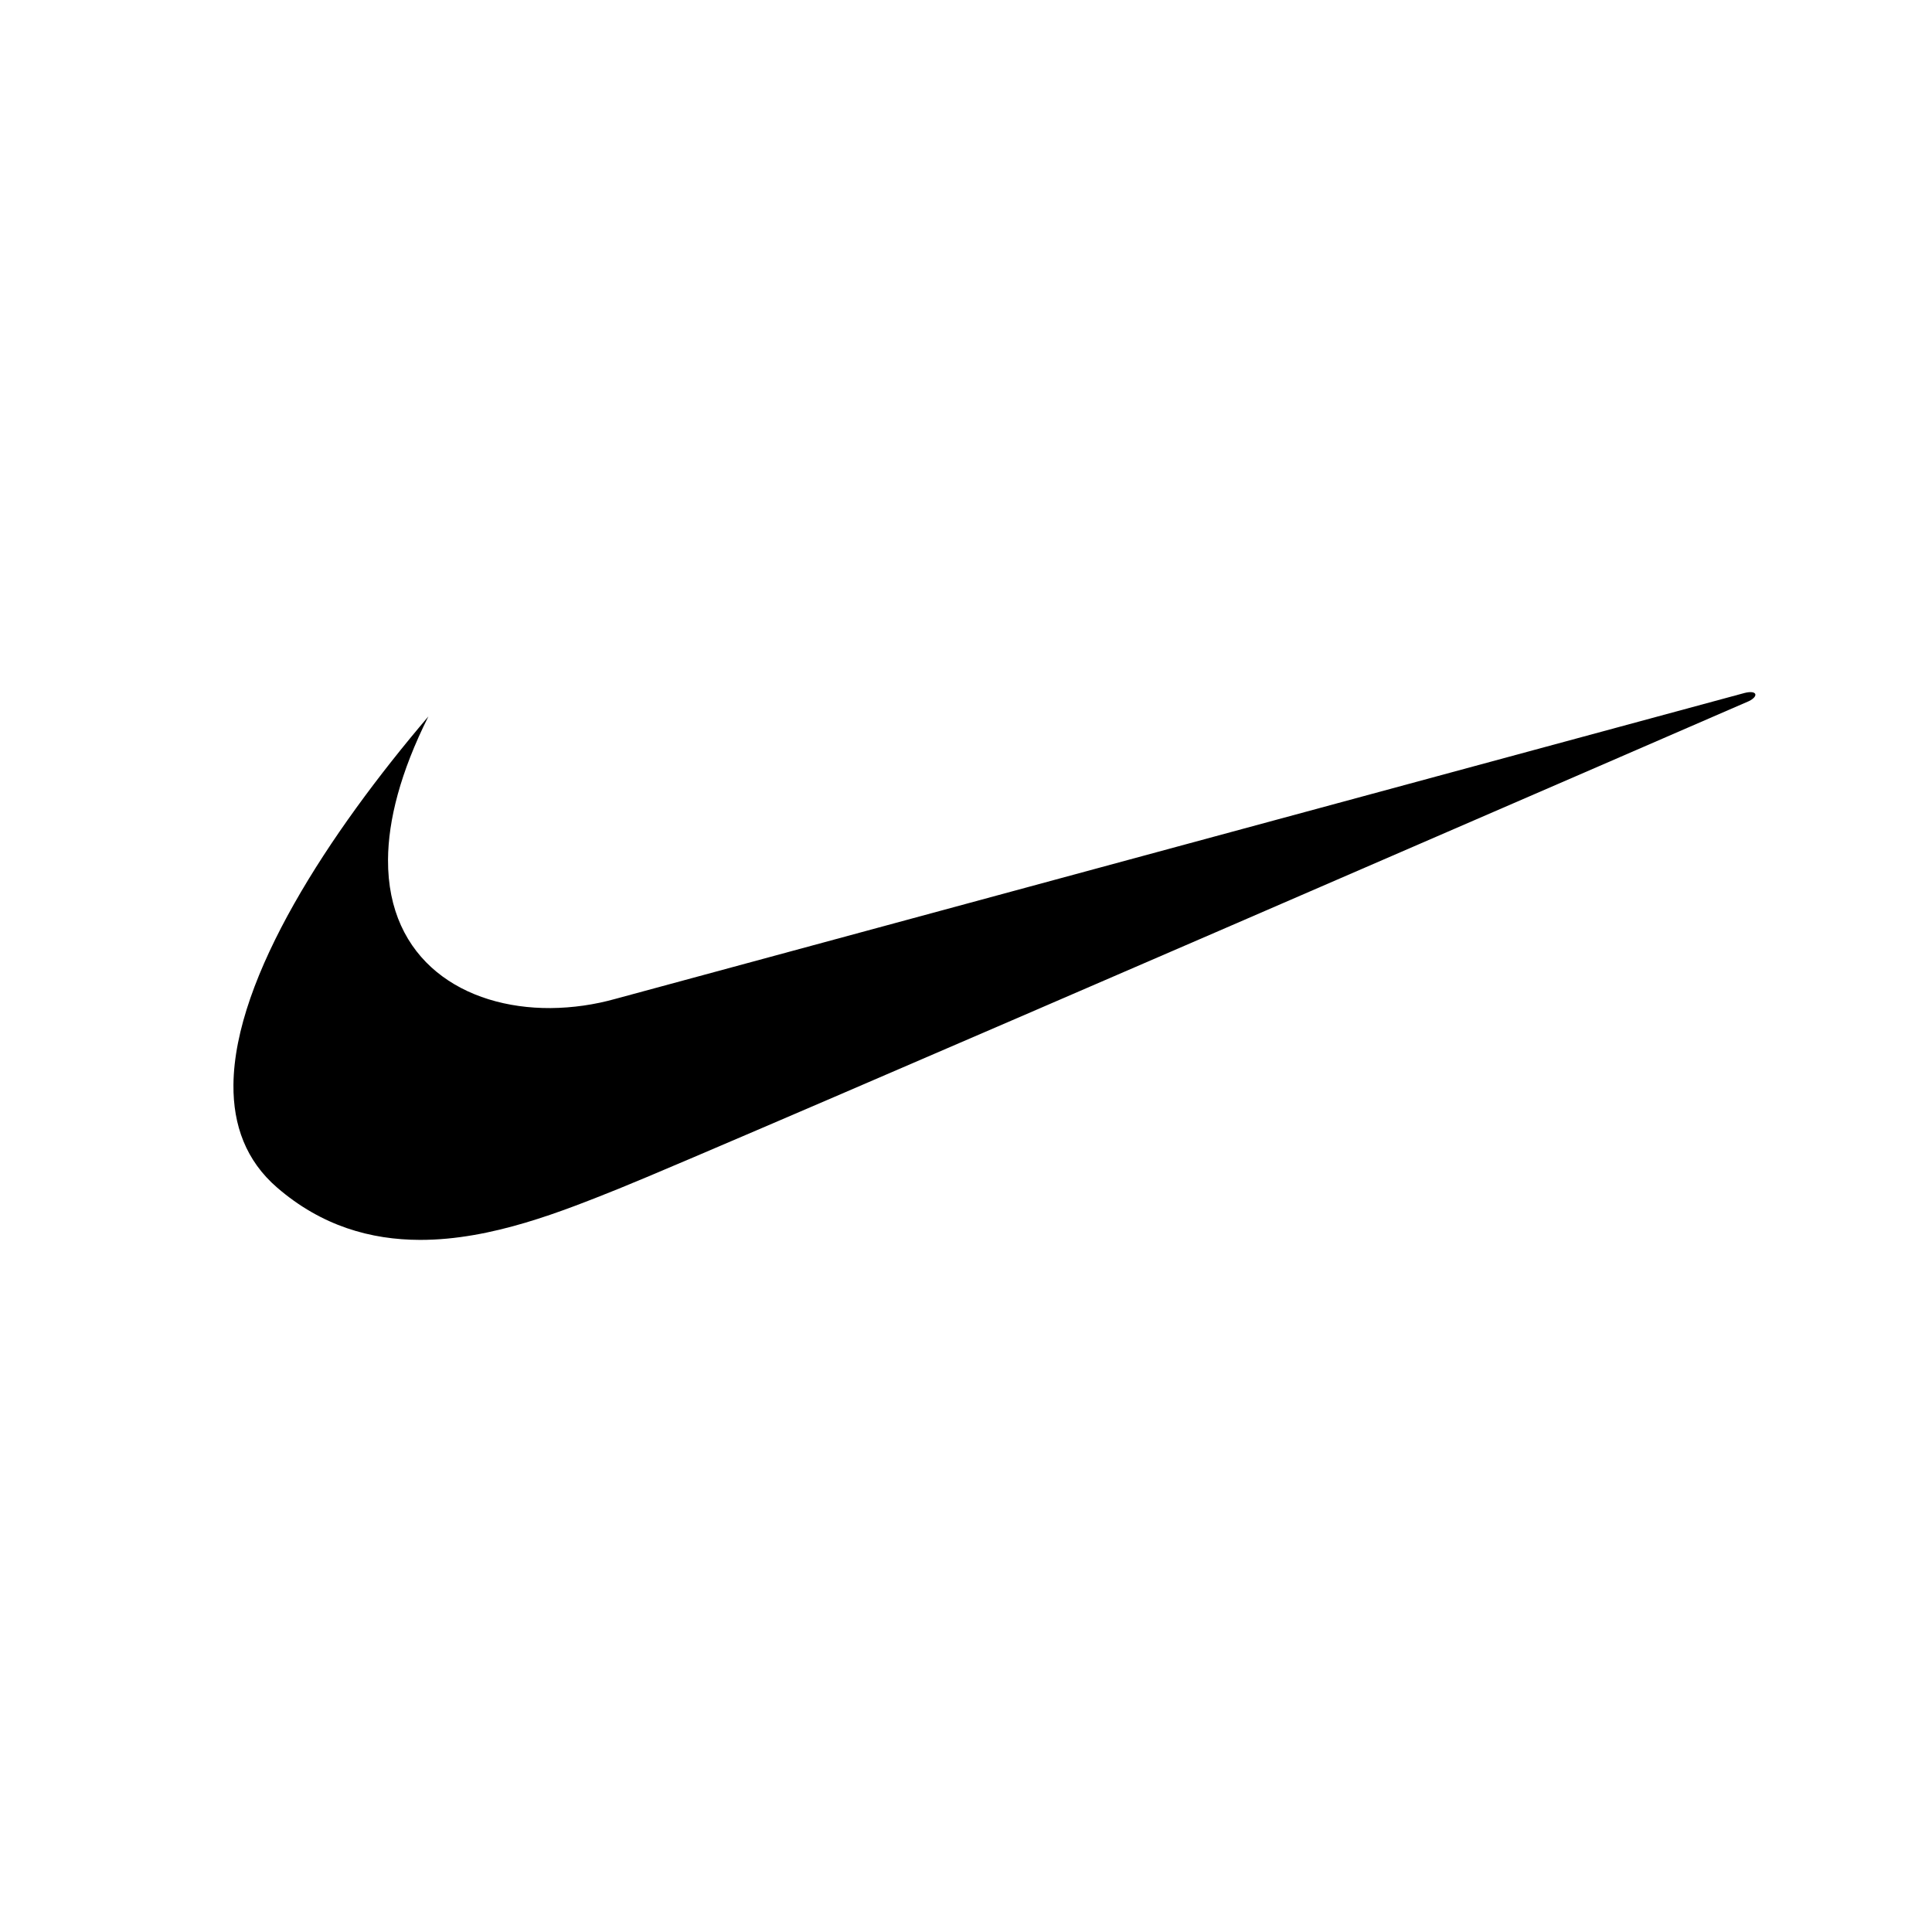
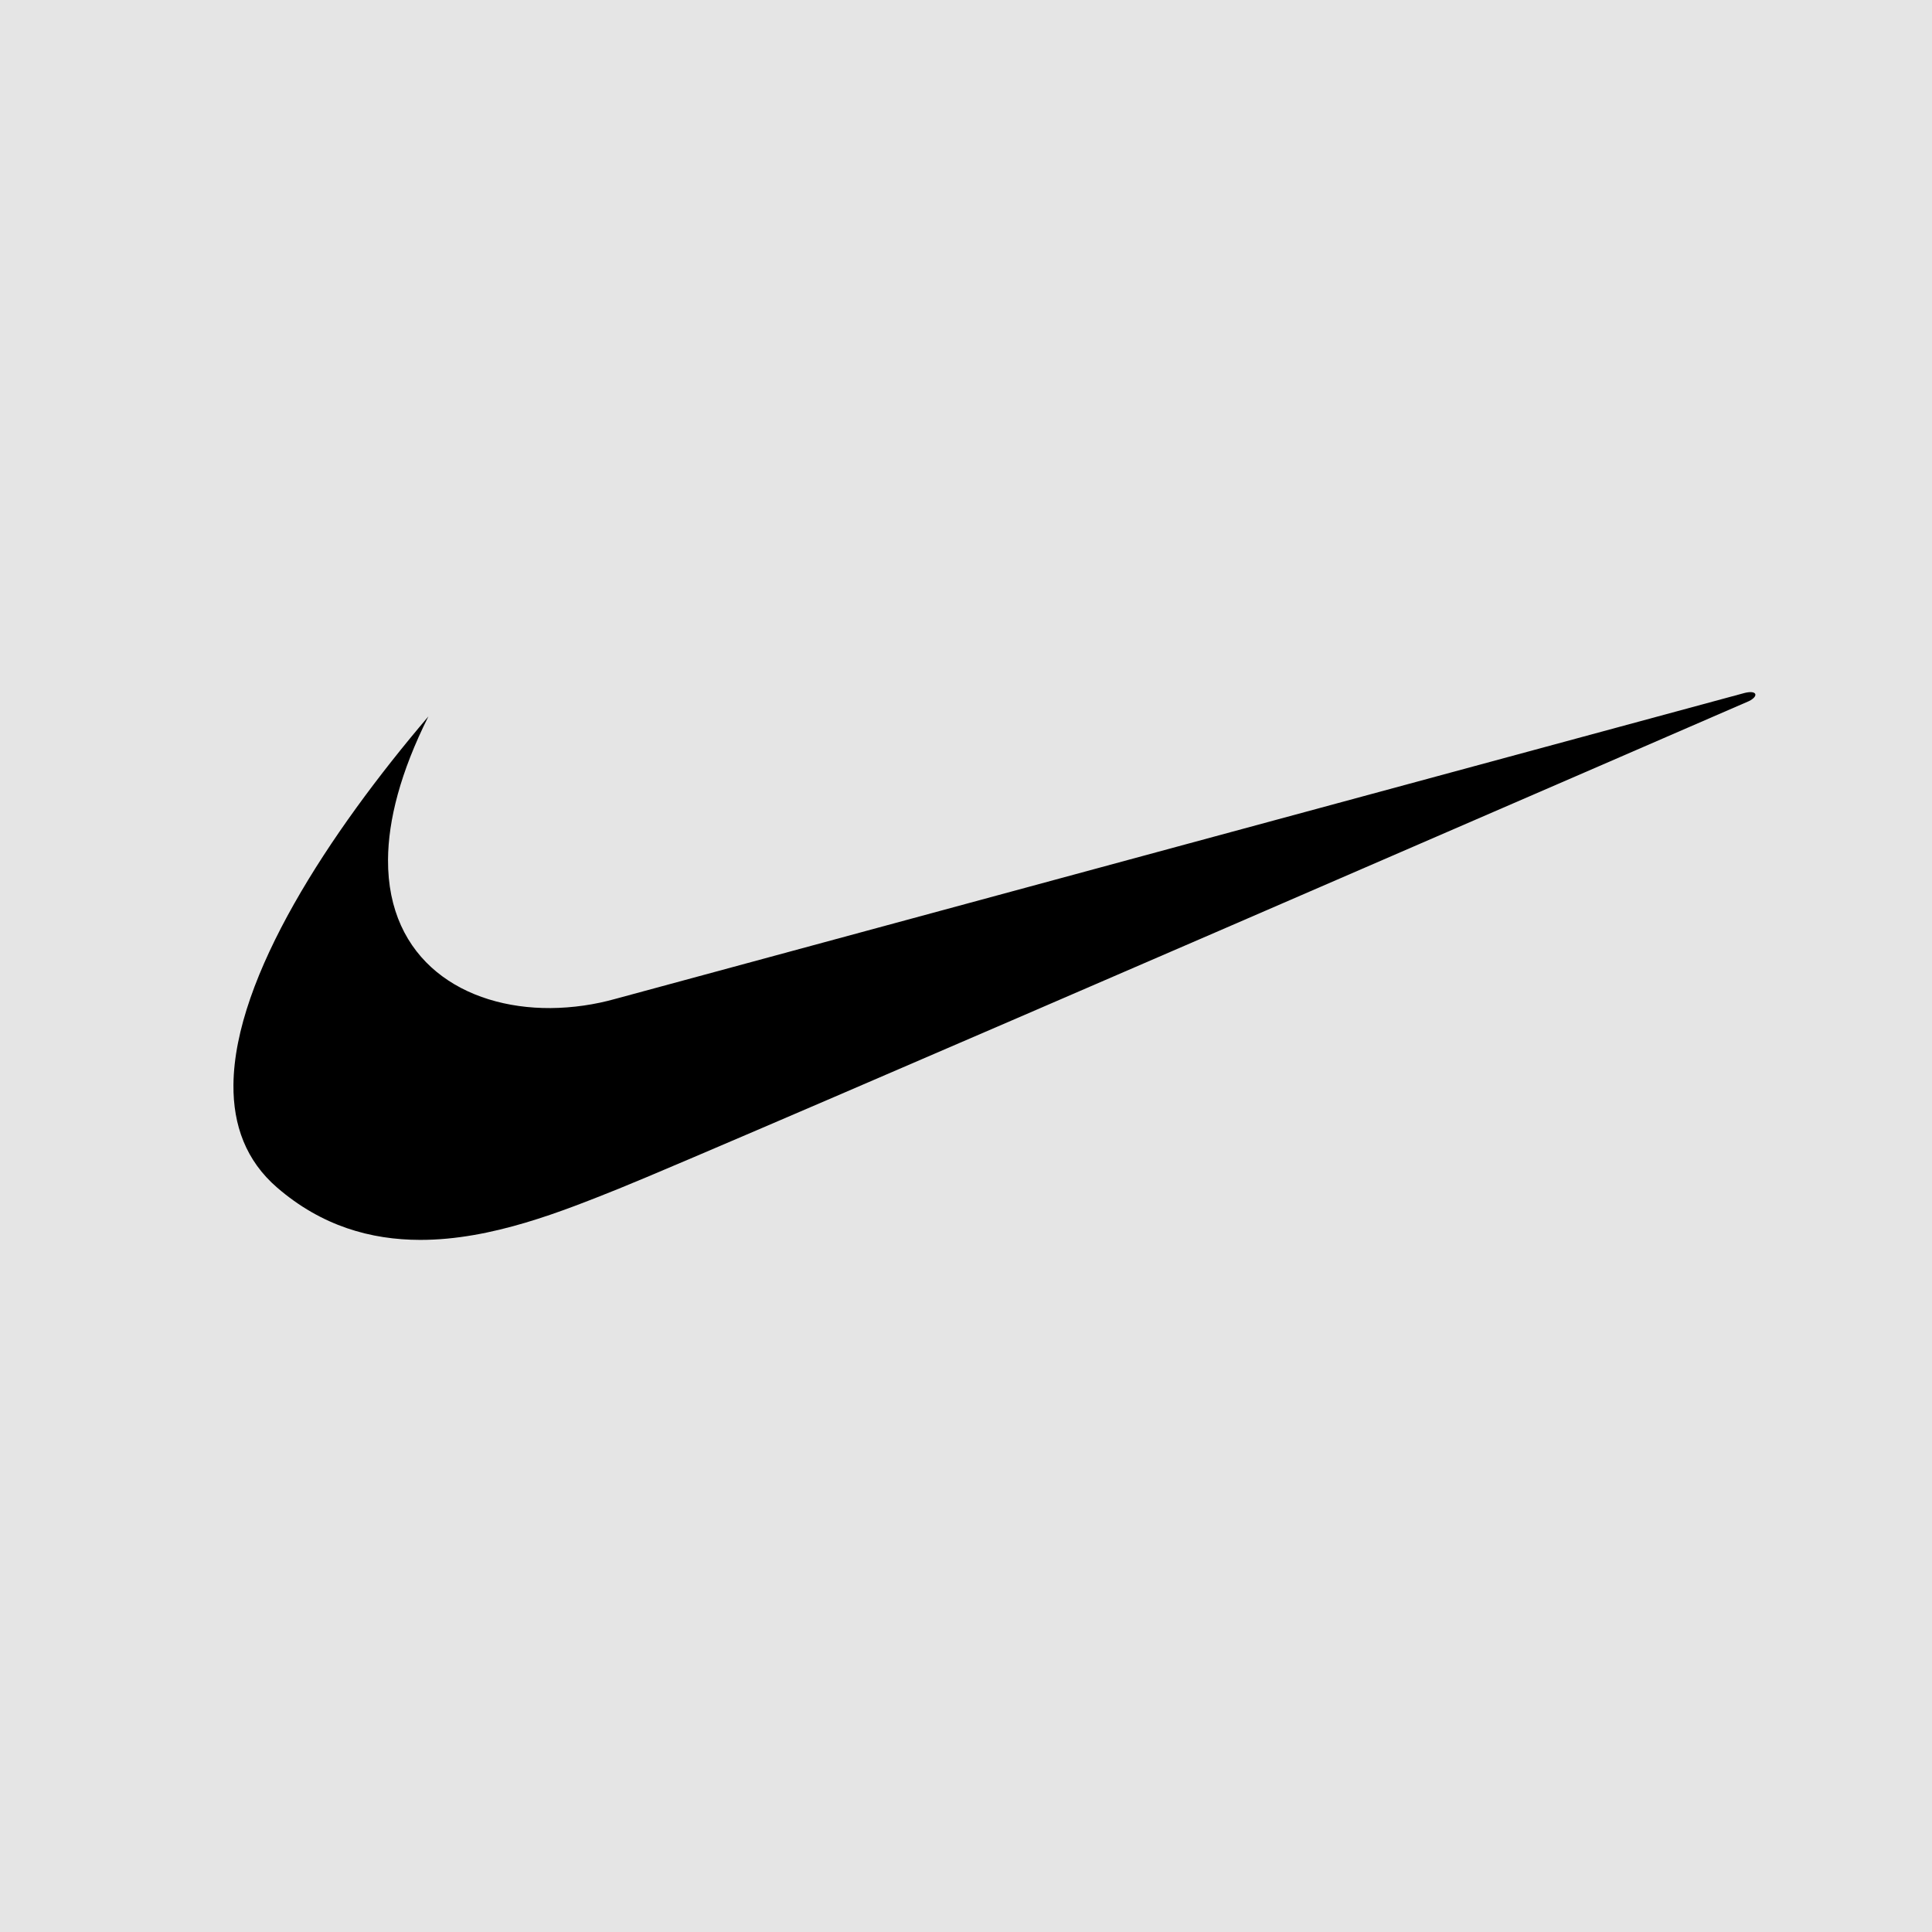
<svg xmlns="http://www.w3.org/2000/svg" width="80" height="80" viewBox="0 0 192.756 192.756">
  <g fill-rule="evenodd" clip-rule="evenodd">
-     <path fill="#fff" d="M0 0h192.756v192.756H0V0z" />
+     <path fill="#E5E5E5" d="M0 0h192.756v192.756H0V0z" />
    <path d="M42.741 71.477c-9.881 11.604-19.355 25.994-19.45 36.75-.037 4.047 1.255 7.58 4.354 10.256 4.46 3.854 9.374 5.213 14.264 5.221 7.146.01 14.242-2.873 19.798-5.096 9.357-3.742 112.79-48.659 112.79-48.659.998-.5.811-1.123-.438-.812-.504.126-112.603 30.505-112.603 30.505a24.771 24.771 0 0 1-6.524.934c-8.615.051-16.281-4.731-16.219-14.808.024-3.943 1.231-8.698 4.028-14.291z" />
  </g>
</svg>
